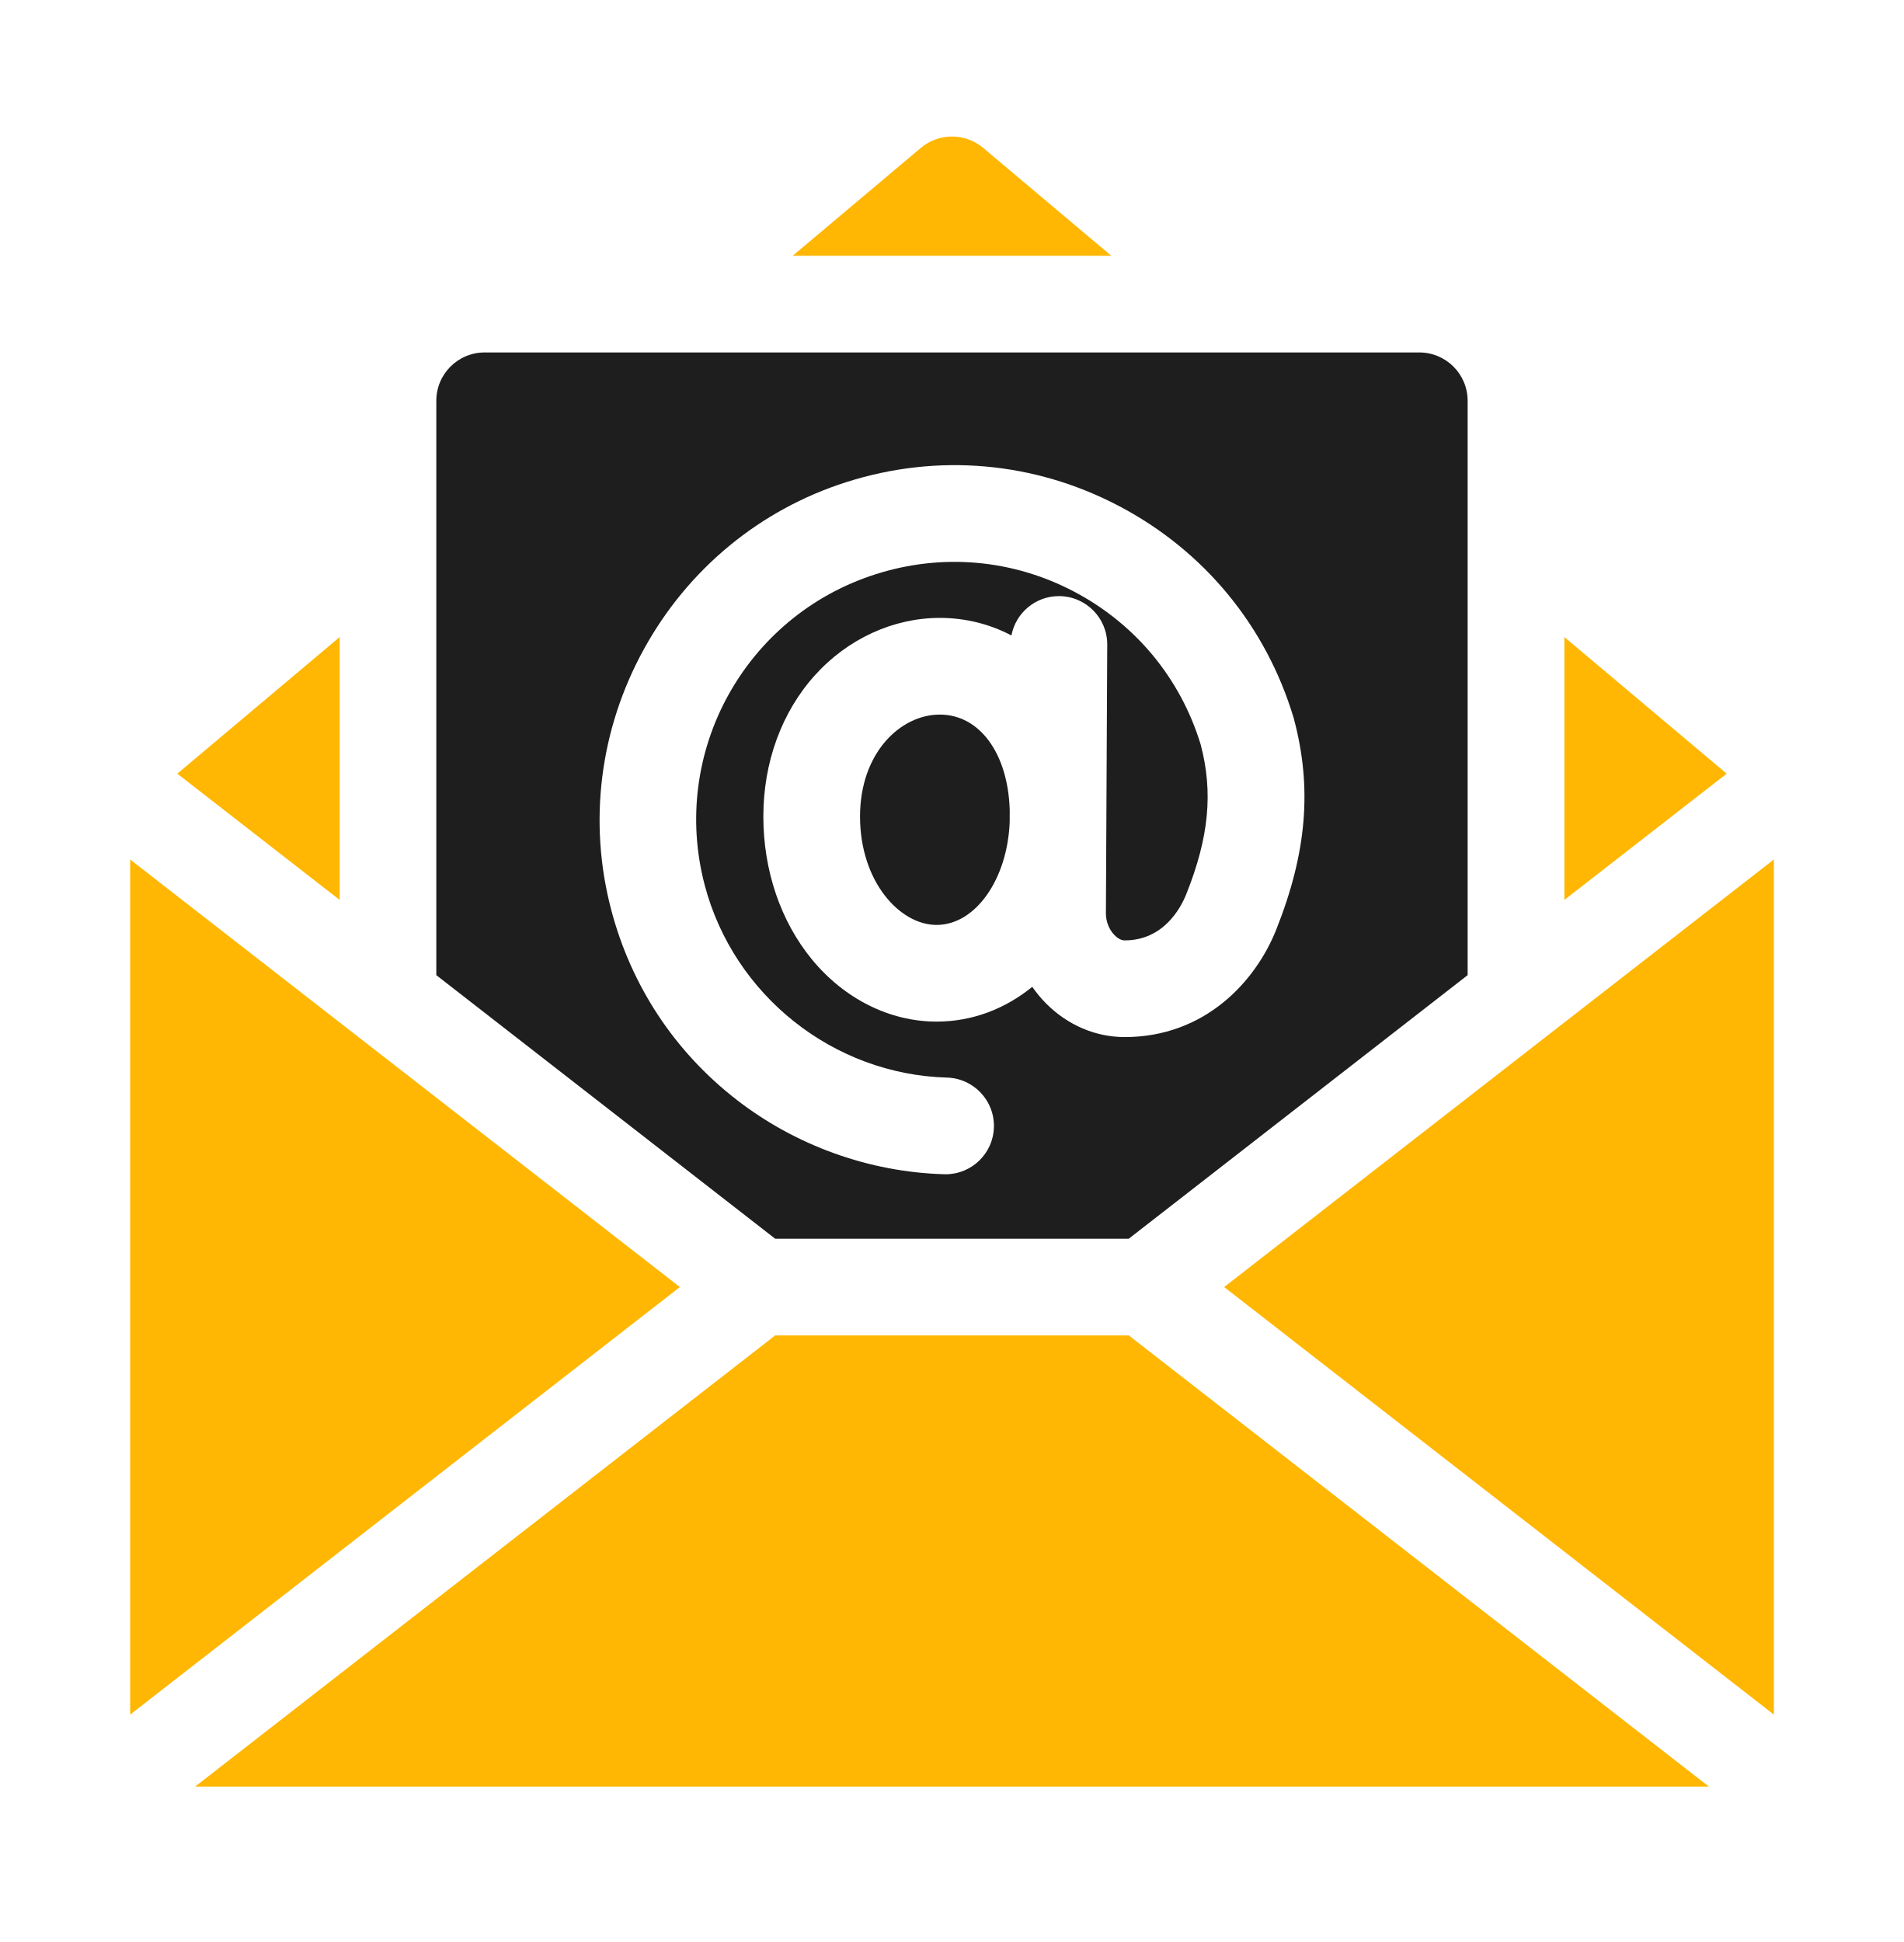
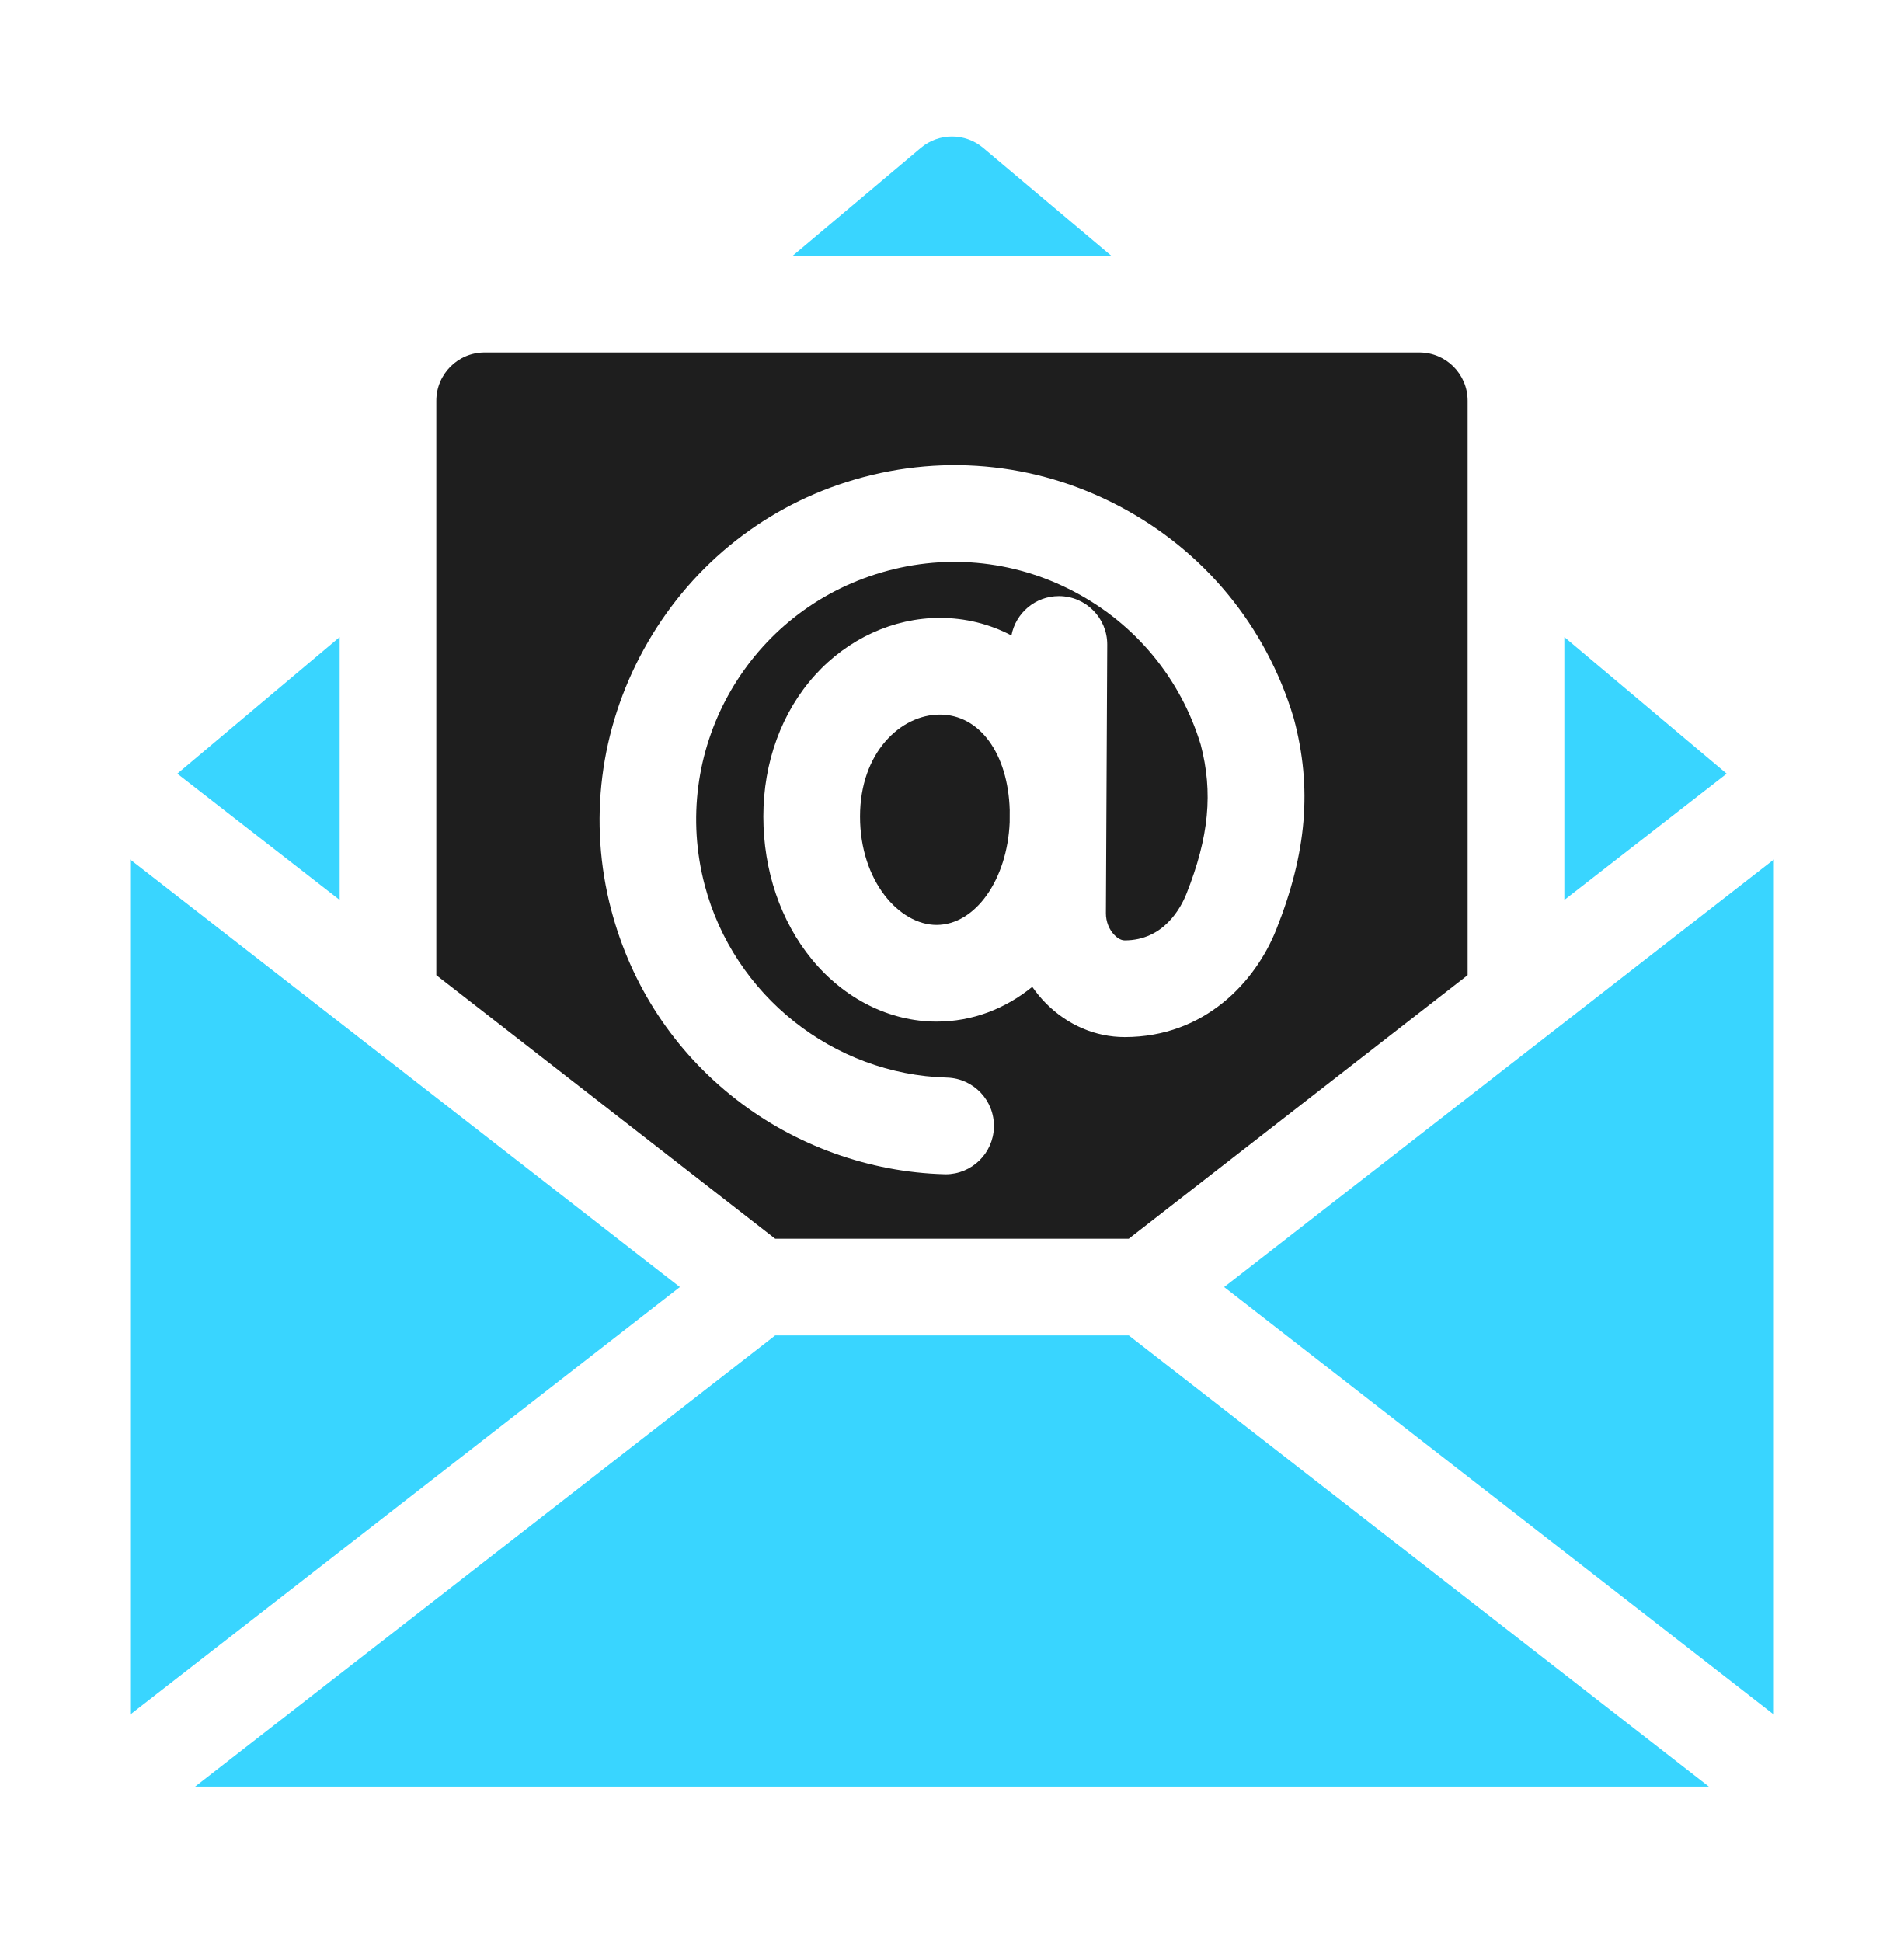
<svg xmlns="http://www.w3.org/2000/svg" width="50" height="51" viewBox="0 0 50 51" fill="none">
-   <path d="M3.418 22.572V45.028L17.854 33.8L3.418 22.572Z" fill="#FFB703" />
-   <path d="M41.081 16.73V23.634L45.344 20.318L41.081 16.73Z" fill="#FFB703" />
-   <path d="M25.818 3.883C25.345 3.486 24.655 3.486 24.183 3.883L20.816 6.717H29.184L25.818 3.883Z" fill="#FFB703" />
-   <path d="M8.92 16.73L4.656 20.318L8.92 23.634V16.73Z" fill="#FFB703" />
-   <path d="M20.357 35.07L5.123 46.919H44.877L29.643 35.07H20.357Z" fill="#FFB703" />
-   <path d="M32.147 33.8L46.583 45.028V22.572L32.147 33.8Z" fill="#FFB703" />
+   <path d="M3.418 22.572V45.028L17.854 33.8L3.418 22.572Z" fill="#39d5ff" />
+   <path d="M41.081 16.73V23.634L45.344 20.318L41.081 16.73Z" fill="#39d5ff" />
+   <path d="M25.818 3.883C25.345 3.486 24.655 3.486 24.183 3.883L20.816 6.717H29.184L25.818 3.883Z" fill="#39d5ff" />
+   <path d="M8.92 16.73L4.656 20.318L8.92 23.634V16.73Z" fill="#39d5ff" />
+   <path d="M20.357 35.07L5.123 46.919H44.877L29.643 35.07H20.357Z" fill="#39d5ff" />
+   <path d="M32.147 33.8L46.583 45.028V22.572L32.147 33.8Z" fill="#39d5ff" />
  <path d="M24.68 18.766C23.65 18.766 22.585 19.767 22.585 21.443C22.585 23.146 23.624 24.29 24.594 24.29C25.616 24.29 26.454 23.095 26.515 21.591L26.516 21.272C26.471 19.789 25.728 18.766 24.68 18.766Z" fill="#1E1E1E" />
  <path d="M29.642 32.531L38.541 25.609V10.525C38.541 9.824 37.973 9.256 37.272 9.256H12.727C12.026 9.256 11.458 9.824 11.458 10.525V25.609L20.357 32.531H29.642ZM16.05 23.89C15.444 21.585 15.749 19.155 16.909 17.048C18.068 14.941 19.957 13.383 22.229 12.66C24.625 11.897 27.17 12.121 29.393 13.293C31.617 14.464 33.242 16.434 33.968 18.84C33.971 18.853 33.975 18.866 33.979 18.879C34.461 20.687 34.319 22.393 33.515 24.413C32.973 25.777 31.642 27.235 29.535 27.235C28.77 27.235 28.038 26.922 27.471 26.353C27.337 26.218 27.216 26.071 27.108 25.916C26.396 26.494 25.534 26.829 24.594 26.829C23.367 26.829 22.174 26.233 21.321 25.195C20.499 24.193 20.046 22.861 20.046 21.442C20.046 20.018 20.528 18.699 21.403 17.73C22.266 16.775 23.46 16.227 24.68 16.227C25.351 16.227 25.988 16.387 26.561 16.688C26.672 16.099 27.188 15.655 27.807 15.655H27.813C28.515 15.658 29.08 16.229 29.077 16.93L29.042 23.984C29.041 24.2 29.126 24.416 29.271 24.561C29.321 24.612 29.422 24.696 29.535 24.696C30.559 24.696 31.01 23.841 31.156 23.474C31.749 21.983 31.861 20.809 31.531 19.553C31 17.813 29.821 16.388 28.21 15.539C26.593 14.687 24.742 14.524 22.999 15.079C19.563 16.173 17.589 19.759 18.506 23.244C19.267 26.138 21.883 28.217 24.867 28.299C25.568 28.319 26.12 28.902 26.101 29.603C26.082 30.292 25.517 30.838 24.832 30.838C24.821 30.838 24.809 30.838 24.797 30.837C22.829 30.783 20.887 30.084 19.328 28.869C17.709 27.608 16.575 25.886 16.05 23.89Z" fill="#1E1E1E" />
</svg>
